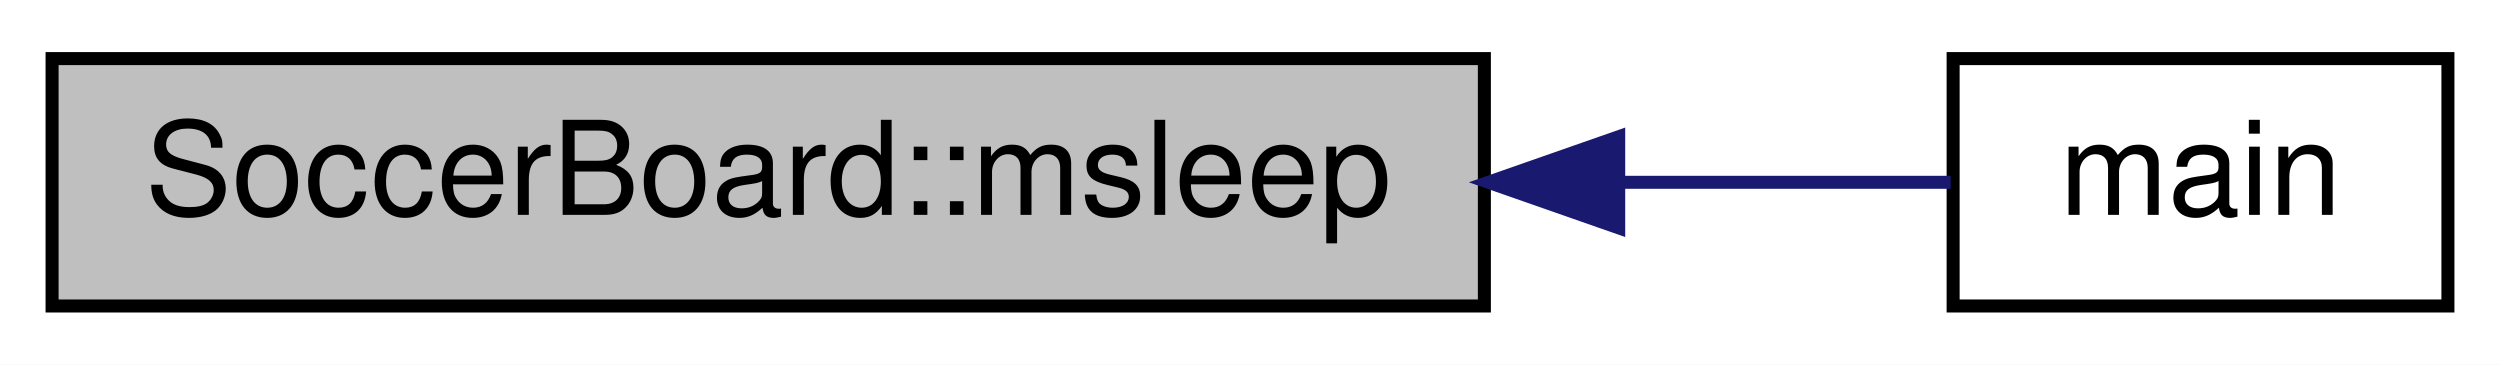
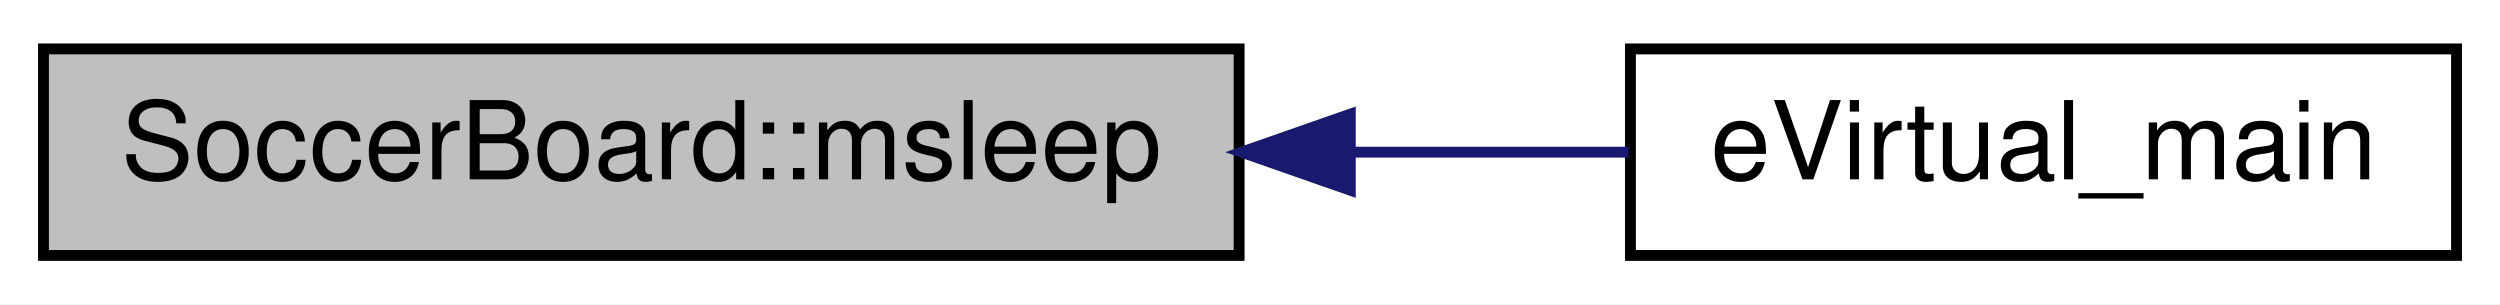
- <svg xmlns="http://www.w3.org/2000/svg" xmlns:xlink="http://www.w3.org/1999/xlink" width="192pt" height="28pt" viewBox="0.00 0.00 192.00 28.00">
+ <svg xmlns="http://www.w3.org/2000/svg" xmlns:xlink="http://www.w3.org/1999/xlink" width="230pt" height="28pt" viewBox="0.00 0.00 230.00 28.00">
  <g id="graph0" class="graph" transform="scale(1 1) rotate(0) translate(4 24)">
-     <polygon fill="white" stroke="none" points="-4,4 -4,-24 188,-24 188,4 -4,4" />
+     <polygon fill="white" stroke="none" points="-4,4 -4,-24 226,-24 226,4 -4,4" />
    <g id="node1" class="node">
      <polygon fill="#bfbfbf" stroke="black" points="0,-0.5 0,-19.5 110,-19.5 110,-0.5 0,-0.5" />
      <text text-anchor="middle" x="55" y="-7.5" font-family="Helvetica,sans-Serif" font-size="10.00">SoccerBoard::msleep</text>
    </g>
    <g id="node2" class="node">
      <g id="a_node2">
-         <a xlink:href="dancing__dragon_8cpp.html#a840291bc02cba5474a4cb46a9b9566fe" target="_top" xlink:title="main">
-           <polygon fill="white" stroke="black" points="146,-0.5 146,-19.5 184,-19.5 184,-0.5 146,-0.5" />
-           <text text-anchor="middle" x="165" y="-7.5" font-family="Helvetica,sans-Serif" font-size="10.00">main</text>
+         <a xlink:href="dancing__dragon_8cpp.html#a8060903c79de8471925c79907ac171a9" target="_top" xlink:title="[COPY&amp;PASTE] Assures the existence of the &quot;qfix-code-main-method&quot; ">
+           <polygon fill="white" stroke="black" points="146,-0.5 146,-19.5 222,-19.5 222,-0.5 146,-0.5" />
+           <text text-anchor="middle" x="184" y="-7.5" font-family="Helvetica,sans-Serif" font-size="10.00">eVirtual_main</text>
        </a>
      </g>
    </g>
    <g id="edge1" class="edge">
-       <path fill="none" stroke="midnightblue" d="M120.471,-10C129.724,-10 138.551,-10 145.807,-10" />
-       <polygon fill="midnightblue" stroke="midnightblue" points="120.316,-6.5 110.316,-10 120.316,-13.5 120.316,-6.5" />
+       <path fill="none" stroke="midnightblue" d="M120.421,-10C129.129,-10 137.813,-10 145.819,-10" />
+       <polygon fill="midnightblue" stroke="midnightblue" points="120.228,-6.5 110.228,-10 120.228,-13.5 120.228,-6.5" />
    </g>
  </g>
</svg>
